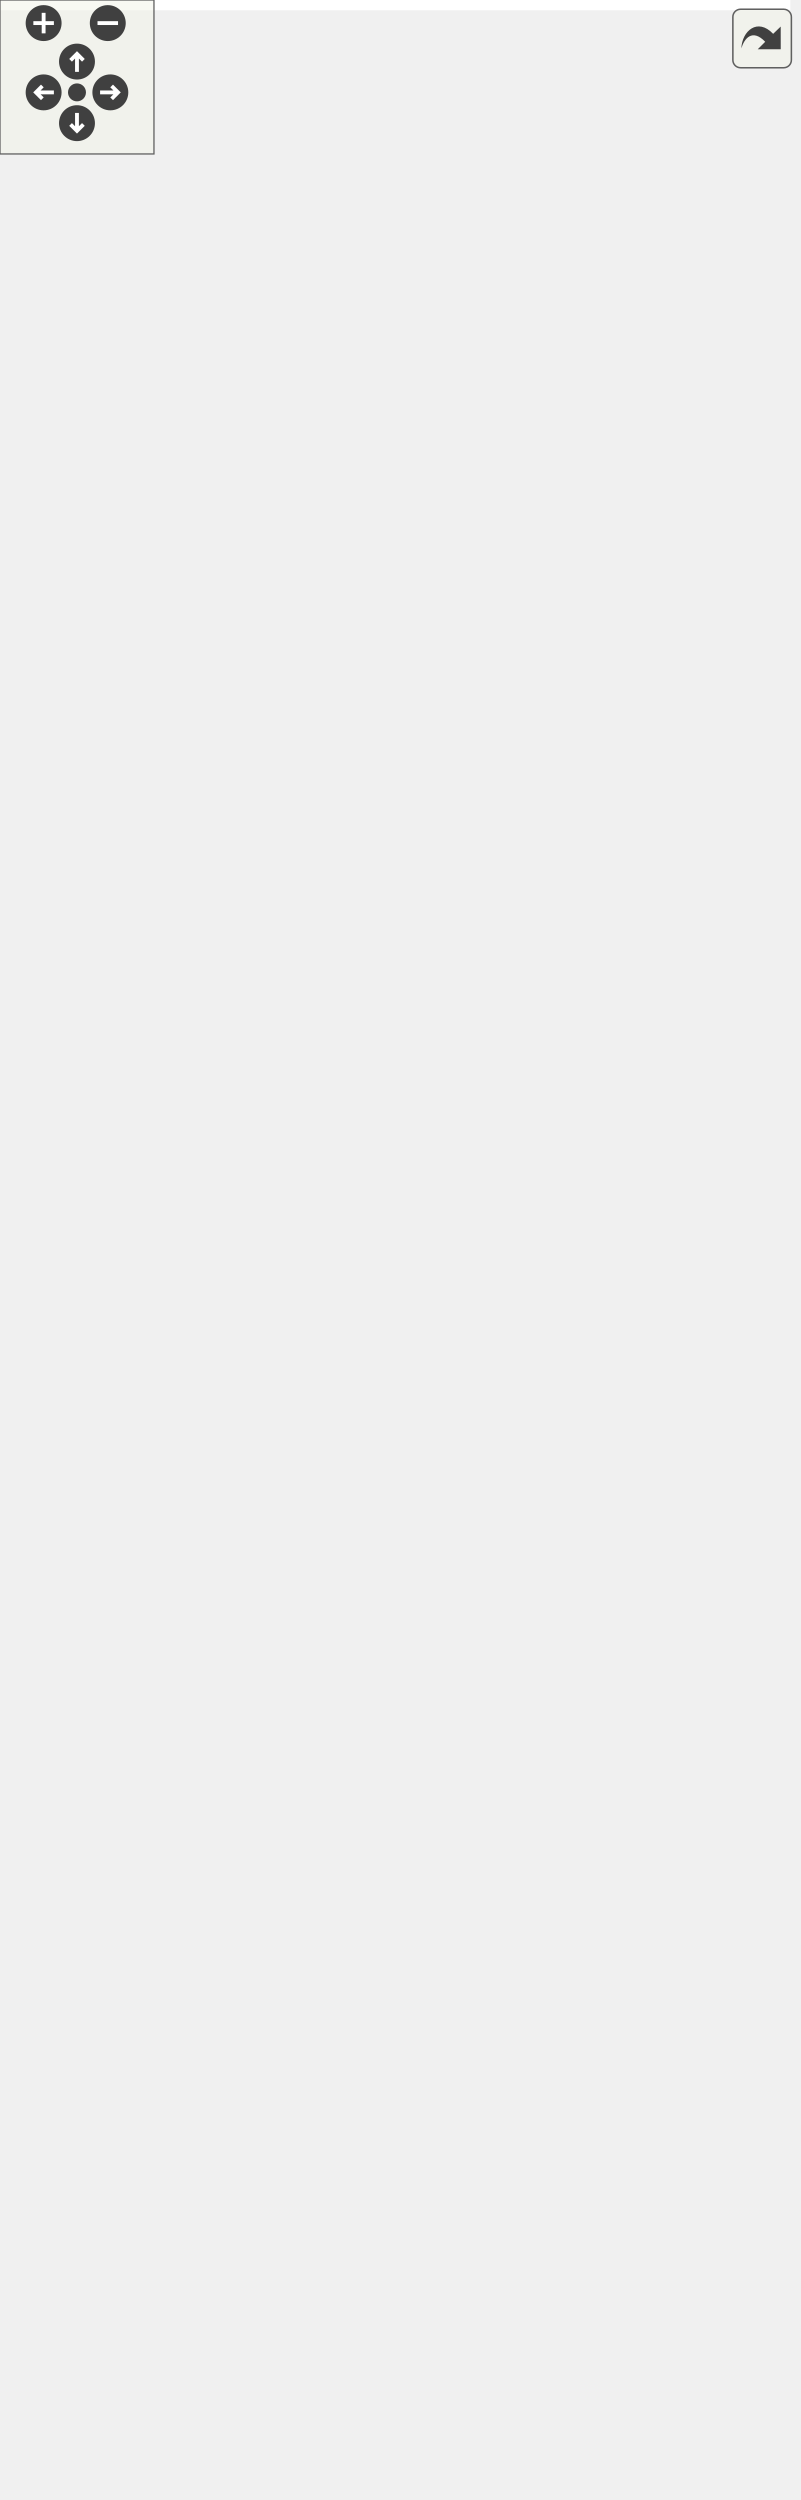
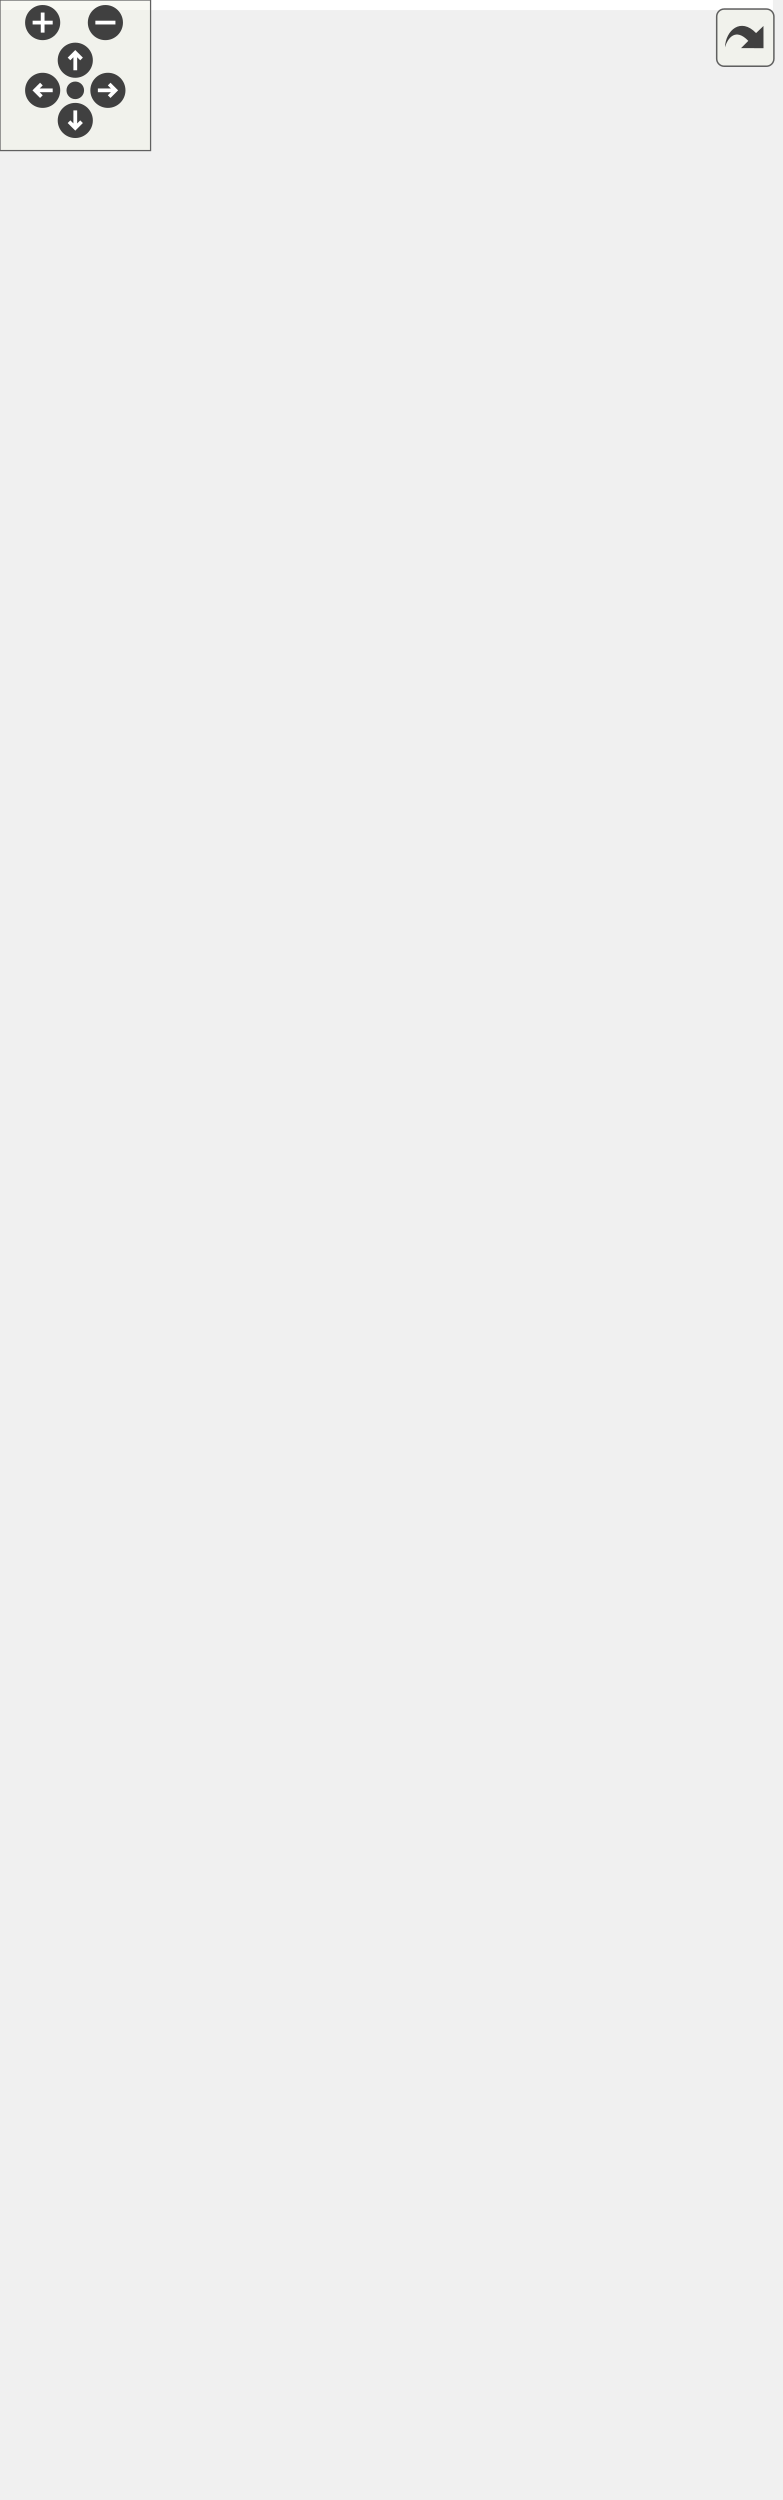
<svg xmlns="http://www.w3.org/2000/svg" xmlns:xlink="http://www.w3.org/1999/xlink" id="main" version="1.1" xml:space="preserve">
  <style type="text/css">
.edge:hover path { stroke: red; }
.edge:hover polygon { stroke: red; fill: red; }
</style>
  <defs>
    <circle id="rim" cx="0" cy="0" r="7" />
    <circle id="rim2" cx="0" cy="0" r="3.5" />
    <g id="zoomPlus">
      <use xlink:href="#rim" fill="#404040">
        <set attributeName="fill" to="#808080" begin="zoomplus.mouseover" end="zoomplus.mouseout" />
      </use>
      <path d="M-4,0h8M0,-4v8" fill="none" stroke="white" stroke-width="1.5" pointer-events="none" />
    </g>
    <g id="zoomMin">
      <use xlink:href="#rim" fill="#404040">
        <set attributeName="fill" to="#808080" begin="zoomminus.mouseover" end="zoomminus.mouseout" />
      </use>
      <path d="M-4,0h8" fill="none" stroke="white" stroke-width="1.5" pointer-events="none" />
    </g>
    <g id="dirArrow">
      <path fill="none" stroke="white" stroke-width="1.5" d="M0,-3.0v7 M-2.5,-0.5L0,-3.0L2.5,-0.5" />
    </g>
    <g id="resetDef">
      <use xlink:href="#rim2" fill="#404040">
        <set attributeName="fill" to="#808080" begin="reset.mouseover" end="reset.mouseout" />
      </use>
    </g>
  </defs>
  <svg id="graph" class="graph">
    <g id="viewport">
-       <polygon fill="white" stroke="none" points="-4,4 -4,-914 308,-914 308,4 -4,4" />
+       <polygon fill="white" stroke="none" points="-4,4 -4,-936 308,-936 308,4 -4,4" />
      <g id="node1" class="node">
-         <polygon fill="#bfbfbf" stroke="black" points="105,-117 105,-251 205,-251 205,-117 105,-117" />
-         <text text-anchor="middle" x="155" y="-239" font-family="Helvetica,sans-Serif" font-size="10.00">ConfigItem</text>
-         <polyline fill="none" stroke="black" points="105,-232 205,-232 " />
-         <text text-anchor="start" x="113" y="-220" font-family="Helvetica,sans-Serif" font-size="10.00"># m_target</text>
-         <text text-anchor="start" x="113" y="-209" font-family="Helvetica,sans-Serif" font-size="10.00"># m_layout</text>
-         <polyline fill="none" stroke="black" points="105,-202 205,-202 " />
-         <text text-anchor="start" x="113" y="-190" font-family="Helvetica,sans-Serif" font-size="10.00">+ ConfigItem()</text>
-         <text text-anchor="start" x="113" y="-179" font-family="Helvetica,sans-Serif" font-size="10.00">+ target()</text>
-         <text text-anchor="start" x="113" y="-168" font-family="Helvetica,sans-Serif" font-size="10.00">+ setTarget()</text>
-         <text text-anchor="start" x="113" y="-157" font-family="Helvetica,sans-Serif" font-size="10.00">+ minimumWidth()</text>
-         <text text-anchor="start" x="113" y="-146" font-family="Helvetica,sans-Serif" font-size="10.00">+ minimumHeight()</text>
-         <text text-anchor="start" x="113" y="-135" font-family="Helvetica,sans-Serif" font-size="10.00"># meUpdate()</text>
-         <text text-anchor="start" x="113" y="-124" font-family="Helvetica,sans-Serif" font-size="10.00"># loadData()</text>
+         <polygon fill="#bfbfbf" stroke="black" points="105,-117 105,-273 205,-273 205,-117 105,-117" />
+         <text text-anchor="middle" x="155" y="-261" font-family="Helvetica,sans-Serif" font-size="10.00">ConfigItem</text>
+         <polyline fill="none" stroke="black" points="105,-254 205,-254 " />
+         <text text-anchor="start" x="113" y="-242" font-family="Helvetica,sans-Serif" font-size="10.00"># m_target</text>
+         <text text-anchor="start" x="113" y="-231" font-family="Helvetica,sans-Serif" font-size="10.00"># m_layout</text>
+         <polyline fill="none" stroke="black" points="105,-224 205,-224 " />
+         <text text-anchor="start" x="113" y="-212" font-family="Helvetica,sans-Serif" font-size="10.00">+ ConfigItem()</text>
+         <text text-anchor="start" x="113" y="-201" font-family="Helvetica,sans-Serif" font-size="10.00">+ target()</text>
+         <text text-anchor="start" x="113" y="-190" font-family="Helvetica,sans-Serif" font-size="10.00">+ setTarget()</text>
+         <text text-anchor="start" x="113" y="-179" font-family="Helvetica,sans-Serif" font-size="10.00">+ minimumWidth()</text>
+         <text text-anchor="start" x="113" y="-168" font-family="Helvetica,sans-Serif" font-size="10.00">+ minimumHeight()</text>
+         <text text-anchor="start" x="113" y="-157" font-family="Helvetica,sans-Serif" font-size="10.00">+ wantClose()</text>
+         <text text-anchor="start" x="113" y="-146" font-family="Helvetica,sans-Serif" font-size="10.00"># meUpdate()</text>
+         <text text-anchor="start" x="113" y="-135" font-family="Helvetica,sans-Serif" font-size="10.00"># loadData()</text>
+         <text text-anchor="start" x="113" y="-124" font-family="Helvetica,sans-Serif" font-size="10.00">* wantClose()</text>
      </g>
      <g id="node6" class="node">
        <g id="a_node6">
          <a xlink:href="class_config_image.html" target="_top" xlink:title="IHM pour modifier un GraphicsImage. ">
            <polygon fill="white" stroke="black" points="-0.5,-6 -0.5,-74 86.5,-74 86.5,-6 -0.5,-6" />
            <text text-anchor="middle" x="43" y="-62" font-family="Helvetica,sans-Serif" font-size="10.00">ConfigImage</text>
            <polyline fill="none" stroke="black" points="-0.5,-55 86.5,-55 " />
            <text text-anchor="middle" x="43" y="-43" font-family="Helvetica,sans-Serif" font-size="10.00"> </text>
            <polyline fill="none" stroke="black" points="-0.5,-36 86.5,-36 " />
            <text text-anchor="start" x="7.5" y="-24" font-family="Helvetica,sans-Serif" font-size="10.00">+ ConfigImage()</text>
            <text text-anchor="start" x="7.5" y="-13" font-family="Helvetica,sans-Serif" font-size="10.00"># loadData()</text>
          </a>
        </g>
      </g>
      <g id="edge5" class="edge">
-         <path fill="none" stroke="midnightblue" d="M98.508,-111.376C88.232,-98.348 77.978,-85.348 69.131,-74.13" />
-         <polygon fill="none" stroke="midnightblue" points="95.956,-113.792 104.897,-119.476 101.452,-109.457 95.956,-113.792" />
+         <path fill="none" stroke="midnightblue" d="M98.76,-117.173C87.698,-102.06 76.648,-86.965 67.337,-74.246" />
+         <polygon fill="none" stroke="midnightblue" points="96.165,-119.553 104.897,-125.555 101.814,-115.419 96.165,-119.553" />
      </g>
      <g id="node7" class="node">
        <g id="a_node7">
          <a xlink:href="class_config_polygon.html" target="_top" xlink:title="IHM pour modifier un GraphicsPolygon. ">
            <polygon fill="white" stroke="black" points="104.5,-0.5 104.5,-79.5 205.5,-79.5 205.5,-0.5 104.5,-0.5" />
            <text text-anchor="middle" x="155" y="-67.5" font-family="Helvetica,sans-Serif" font-size="10.00">ConfigPolygon</text>
            <polyline fill="none" stroke="black" points="104.5,-60.5 205.5,-60.5 " />
            <text text-anchor="middle" x="155" y="-48.5" font-family="Helvetica,sans-Serif" font-size="10.00"> </text>
            <polyline fill="none" stroke="black" points="104.5,-41.5 205.5,-41.5 " />
            <text text-anchor="start" x="112.5" y="-29.5" font-family="Helvetica,sans-Serif" font-size="10.00">+ ConfigPolygon()</text>
            <text text-anchor="start" x="112.5" y="-18.5" font-family="Helvetica,sans-Serif" font-size="10.00"># loadData()</text>
            <text text-anchor="start" x="112.5" y="-7.5" font-family="Helvetica,sans-Serif" font-size="10.00"># meHandleEvent()</text>
          </a>
        </g>
      </g>
      <g id="edge6" class="edge">
-         <path fill="none" stroke="midnightblue" d="M155,-106.816C155,-97.457 155,-88.218 155,-79.755" />
-         <polygon fill="none" stroke="midnightblue" points="151.5,-106.988 155,-116.989 158.5,-106.989 151.5,-106.988" />
+         <path fill="none" stroke="midnightblue" d="M155,-106.478C155,-97.202 155,-88.147 155,-79.874" />
+         <polygon fill="none" stroke="midnightblue" points="151.5,-106.603 155,-116.604 158.5,-106.604 151.5,-106.603" />
      </g>
      <g id="node8" class="node">
        <g id="a_node8">
          <a xlink:href="class_config_text.html" target="_top" xlink:title="IHM pour modifier un GraphicsText. ">
            <polygon fill="white" stroke="black" points="224,-6 224,-74 304,-74 304,-6 224,-6" />
            <text text-anchor="middle" x="264" y="-62" font-family="Helvetica,sans-Serif" font-size="10.00">ConfigText</text>
            <polyline fill="none" stroke="black" points="224,-55 304,-55 " />
            <text text-anchor="middle" x="264" y="-43" font-family="Helvetica,sans-Serif" font-size="10.00"> </text>
            <polyline fill="none" stroke="black" points="224,-36 304,-36 " />
            <text text-anchor="start" x="232" y="-24" font-family="Helvetica,sans-Serif" font-size="10.00">+ ConfigText()</text>
            <text text-anchor="start" x="232" y="-13" font-family="Helvetica,sans-Serif" font-size="10.00"># loadData()</text>
          </a>
        </g>
      </g>
      <g id="edge7" class="edge">
-         <path fill="none" stroke="midnightblue" d="M211.323,-109.625C220.896,-97.154 230.394,-84.781 238.633,-74.046" />
-         <polygon fill="none" stroke="midnightblue" points="208.346,-107.755 205.034,-117.818 213.899,-112.017 208.346,-107.755" />
+         <path fill="none" stroke="midnightblue" d="M211.107,-115.244C221.427,-100.759 231.669,-86.382 240.353,-74.193" />
+         <polygon fill="none" stroke="midnightblue" points="207.986,-113.594 205.034,-123.769 213.687,-117.655 207.986,-113.594" />
      </g>
      <g id="node2" class="node">
        <g id="a_node2">
          <a xlink:href="class_widget.html" target="_top" xlink:title="Classe de base. ">
-             <polygon fill="white" stroke="black" points="82,-288.5 82,-521.5 228,-521.5 228,-288.5 82,-288.5" />
-             <text text-anchor="middle" x="155" y="-509.5" font-family="Helvetica,sans-Serif" font-size="10.00">Widget</text>
-             <polyline fill="none" stroke="black" points="82,-502.5 228,-502.5 " />
-             <text text-anchor="start" x="90" y="-490.5" font-family="Helvetica,sans-Serif" font-size="10.00"># m_minimumWidthChanged</text>
-             <text text-anchor="start" x="90" y="-479.5" font-family="Helvetica,sans-Serif" font-size="10.00"># m_minimumHeightChanged</text>
-             <polyline fill="none" stroke="black" points="82,-472.5 228,-472.5 " />
-             <text text-anchor="start" x="90" y="-460.5" font-family="Helvetica,sans-Serif" font-size="10.00">+ Widget()</text>
-             <text text-anchor="start" x="90" y="-449.5" font-family="Helvetica,sans-Serif" font-size="10.00">+ width()</text>
-             <text text-anchor="start" x="90" y="-438.5" font-family="Helvetica,sans-Serif" font-size="10.00">+ setWidth()</text>
-             <text text-anchor="start" x="90" y="-427.5" font-family="Helvetica,sans-Serif" font-size="10.00">+ height()</text>
-             <text text-anchor="start" x="90" y="-416.5" font-family="Helvetica,sans-Serif" font-size="10.00">+ setHeight()</text>
-             <text text-anchor="start" x="90" y="-405.5" font-family="Helvetica,sans-Serif" font-size="10.00">+ minimumWidth()</text>
-             <text text-anchor="start" x="90" y="-394.5" font-family="Helvetica,sans-Serif" font-size="10.00">+ minimumHeight()</text>
-             <text text-anchor="start" x="90" y="-383.5" font-family="Helvetica,sans-Serif" font-size="10.00">+ widthChanged()</text>
-             <text text-anchor="start" x="90" y="-372.5" font-family="Helvetica,sans-Serif" font-size="10.00">+ heightChanged()</text>
-             <text text-anchor="start" x="90" y="-361.5" font-family="Helvetica,sans-Serif" font-size="10.00">+ minimumWidthChanged()</text>
-             <text text-anchor="start" x="90" y="-350.5" font-family="Helvetica,sans-Serif" font-size="10.00">+ minimumHeightChanged()</text>
-             <text text-anchor="start" x="90" y="-339.5" font-family="Helvetica,sans-Serif" font-size="10.00"># meIsOver()</text>
-             <text text-anchor="start" x="90" y="-328.5" font-family="Helvetica,sans-Serif" font-size="10.00">* widthChanged()</text>
-             <text text-anchor="start" x="90" y="-317.5" font-family="Helvetica,sans-Serif" font-size="10.00">* heightChanged()</text>
-             <text text-anchor="start" x="90" y="-306.5" font-family="Helvetica,sans-Serif" font-size="10.00">* minimumWidthChanged()</text>
-             <text text-anchor="start" x="90" y="-295.5" font-family="Helvetica,sans-Serif" font-size="10.00">* minimumHeightChanged()</text>
+             <polygon fill="white" stroke="black" points="82,-310.5 82,-543.5 228,-543.5 228,-310.5 82,-310.5" />
+             <text text-anchor="middle" x="155" y="-531.5" font-family="Helvetica,sans-Serif" font-size="10.00">Widget</text>
+             <polyline fill="none" stroke="black" points="82,-524.5 228,-524.5 " />
+             <text text-anchor="start" x="90" y="-512.5" font-family="Helvetica,sans-Serif" font-size="10.00"># m_minimumWidthChanged</text>
+             <text text-anchor="start" x="90" y="-501.5" font-family="Helvetica,sans-Serif" font-size="10.00"># m_minimumHeightChanged</text>
+             <polyline fill="none" stroke="black" points="82,-494.5 228,-494.5 " />
+             <text text-anchor="start" x="90" y="-482.5" font-family="Helvetica,sans-Serif" font-size="10.00">+ Widget()</text>
+             <text text-anchor="start" x="90" y="-471.5" font-family="Helvetica,sans-Serif" font-size="10.00">+ width()</text>
+             <text text-anchor="start" x="90" y="-460.5" font-family="Helvetica,sans-Serif" font-size="10.00">+ setWidth()</text>
+             <text text-anchor="start" x="90" y="-449.5" font-family="Helvetica,sans-Serif" font-size="10.00">+ height()</text>
+             <text text-anchor="start" x="90" y="-438.5" font-family="Helvetica,sans-Serif" font-size="10.00">+ setHeight()</text>
+             <text text-anchor="start" x="90" y="-427.5" font-family="Helvetica,sans-Serif" font-size="10.00">+ minimumWidth()</text>
+             <text text-anchor="start" x="90" y="-416.5" font-family="Helvetica,sans-Serif" font-size="10.00">+ minimumHeight()</text>
+             <text text-anchor="start" x="90" y="-405.5" font-family="Helvetica,sans-Serif" font-size="10.00">+ widthChanged()</text>
+             <text text-anchor="start" x="90" y="-394.5" font-family="Helvetica,sans-Serif" font-size="10.00">+ heightChanged()</text>
+             <text text-anchor="start" x="90" y="-383.5" font-family="Helvetica,sans-Serif" font-size="10.00">+ minimumWidthChanged()</text>
+             <text text-anchor="start" x="90" y="-372.5" font-family="Helvetica,sans-Serif" font-size="10.00">+ minimumHeightChanged()</text>
+             <text text-anchor="start" x="90" y="-361.5" font-family="Helvetica,sans-Serif" font-size="10.00"># meIsOver()</text>
+             <text text-anchor="start" x="90" y="-350.5" font-family="Helvetica,sans-Serif" font-size="10.00">* widthChanged()</text>
+             <text text-anchor="start" x="90" y="-339.5" font-family="Helvetica,sans-Serif" font-size="10.00">* heightChanged()</text>
+             <text text-anchor="start" x="90" y="-328.5" font-family="Helvetica,sans-Serif" font-size="10.00">* minimumWidthChanged()</text>
+             <text text-anchor="start" x="90" y="-317.5" font-family="Helvetica,sans-Serif" font-size="10.00">* minimumHeightChanged()</text>
          </a>
        </g>
      </g>
      <g id="edge1" class="edge">
-         <path fill="none" stroke="midnightblue" d="M155,-278.284C155,-268.999 155,-259.874 155,-251.183" />
-         <polygon fill="none" stroke="midnightblue" points="151.5,-278.408 155,-288.408 158.5,-278.408 151.5,-278.408" />
+         <path fill="none" stroke="midnightblue" d="M155,-300.267C155,-291.02 155,-281.866 155,-273.048" />
+         <polygon fill="none" stroke="midnightblue" points="151.5,-300.326 155,-310.326 158.5,-300.326 151.5,-300.326" />
      </g>
      <g id="node3" class="node">
        <g id="a_node3">
          <a xlink:href="class_graphics_item.html" target="_top" xlink:title="Classe de baseLa classe GraphicsItem est la base de tout les éléments graphiques. ...">
-             <polygon fill="white" stroke="black" points="104.5,-559 104.5,-803 205.5,-803 205.5,-559 104.5,-559" />
-             <text text-anchor="middle" x="155" y="-791" font-family="Helvetica,sans-Serif" font-size="10.00">GraphicsItem</text>
-             <polyline fill="none" stroke="black" points="104.5,-784 205.5,-784 " />
-             <text text-anchor="middle" x="155" y="-772" font-family="Helvetica,sans-Serif" font-size="10.00"> </text>
-             <polyline fill="none" stroke="black" points="104.5,-765 205.5,-765 " />
-             <text text-anchor="start" x="112.5" y="-753" font-family="Helvetica,sans-Serif" font-size="10.00">+ GraphicsItem()</text>
-             <text text-anchor="start" x="112.5" y="-742" font-family="Helvetica,sans-Serif" font-size="10.00">+ ~GraphicsItem()</text>
-             <text text-anchor="start" x="112.5" y="-731" font-family="Helvetica,sans-Serif" font-size="10.00">+ id()</text>
-             <text text-anchor="start" x="112.5" y="-720" font-family="Helvetica,sans-Serif" font-size="10.00">+ parentId()</text>
-             <text text-anchor="start" x="112.5" y="-709" font-family="Helvetica,sans-Serif" font-size="10.00">+ parent()</text>
-             <text text-anchor="start" x="112.5" y="-698" font-family="Helvetica,sans-Serif" font-size="10.00">+ setParent()</text>
-             <text text-anchor="start" x="112.5" y="-687" font-family="Helvetica,sans-Serif" font-size="10.00">+ children()</text>
-             <text text-anchor="start" x="112.5" y="-676" font-family="Helvetica,sans-Serif" font-size="10.00">+ position()</text>
-             <text text-anchor="start" x="112.5" y="-665" font-family="Helvetica,sans-Serif" font-size="10.00">+ position()</text>
-             <text text-anchor="start" x="112.5" y="-654" font-family="Helvetica,sans-Serif" font-size="10.00">+ color()</text>
-             <text text-anchor="start" x="112.5" y="-643" font-family="Helvetica,sans-Serif" font-size="10.00">et 18 de plus...</text>
-             <text text-anchor="start" x="112.5" y="-632" font-family="Helvetica,sans-Serif" font-size="10.00">+ focusItem()</text>
-             <text text-anchor="start" x="112.5" y="-621" font-family="Helvetica,sans-Serif" font-size="10.00">+ setFocusItem()</text>
-             <text text-anchor="start" x="112.5" y="-610" font-family="Helvetica,sans-Serif" font-size="10.00">+ make()</text>
-             <text text-anchor="start" x="112.5" y="-599" font-family="Helvetica,sans-Serif" font-size="10.00"># meDraw()</text>
-             <text text-anchor="start" x="112.5" y="-588" font-family="Helvetica,sans-Serif" font-size="10.00"># meUpdate()</text>
-             <text text-anchor="start" x="112.5" y="-577" font-family="Helvetica,sans-Serif" font-size="10.00"># meHandleEvent()</text>
-             <text text-anchor="start" x="112.5" y="-566" font-family="Helvetica,sans-Serif" font-size="10.00"># meIsOver()</text>
+             <polygon fill="white" stroke="black" points="104.5,-581 104.5,-825 205.5,-825 205.5,-581 104.5,-581" />
+             <text text-anchor="middle" x="155" y="-813" font-family="Helvetica,sans-Serif" font-size="10.00">GraphicsItem</text>
+             <polyline fill="none" stroke="black" points="104.5,-806 205.5,-806 " />
+             <text text-anchor="middle" x="155" y="-794" font-family="Helvetica,sans-Serif" font-size="10.00"> </text>
+             <polyline fill="none" stroke="black" points="104.5,-787 205.5,-787 " />
+             <text text-anchor="start" x="112.5" y="-775" font-family="Helvetica,sans-Serif" font-size="10.00">+ GraphicsItem()</text>
+             <text text-anchor="start" x="112.5" y="-764" font-family="Helvetica,sans-Serif" font-size="10.00">+ ~GraphicsItem()</text>
+             <text text-anchor="start" x="112.5" y="-753" font-family="Helvetica,sans-Serif" font-size="10.00">+ id()</text>
+             <text text-anchor="start" x="112.5" y="-742" font-family="Helvetica,sans-Serif" font-size="10.00">+ parentId()</text>
+             <text text-anchor="start" x="112.5" y="-731" font-family="Helvetica,sans-Serif" font-size="10.00">+ parent()</text>
+             <text text-anchor="start" x="112.5" y="-720" font-family="Helvetica,sans-Serif" font-size="10.00">+ setParent()</text>
+             <text text-anchor="start" x="112.5" y="-709" font-family="Helvetica,sans-Serif" font-size="10.00">+ children()</text>
+             <text text-anchor="start" x="112.5" y="-698" font-family="Helvetica,sans-Serif" font-size="10.00">+ position()</text>
+             <text text-anchor="start" x="112.5" y="-687" font-family="Helvetica,sans-Serif" font-size="10.00">+ position()</text>
+             <text text-anchor="start" x="112.5" y="-676" font-family="Helvetica,sans-Serif" font-size="10.00">+ color()</text>
+             <text text-anchor="start" x="112.5" y="-665" font-family="Helvetica,sans-Serif" font-size="10.00">et 19 de plus...</text>
+             <text text-anchor="start" x="112.5" y="-654" font-family="Helvetica,sans-Serif" font-size="10.00">+ focusItem()</text>
+             <text text-anchor="start" x="112.5" y="-643" font-family="Helvetica,sans-Serif" font-size="10.00">+ setFocusItem()</text>
+             <text text-anchor="start" x="112.5" y="-632" font-family="Helvetica,sans-Serif" font-size="10.00">+ make()</text>
+             <text text-anchor="start" x="112.5" y="-621" font-family="Helvetica,sans-Serif" font-size="10.00"># meDraw()</text>
+             <text text-anchor="start" x="112.5" y="-610" font-family="Helvetica,sans-Serif" font-size="10.00"># meUpdate()</text>
+             <text text-anchor="start" x="112.5" y="-599" font-family="Helvetica,sans-Serif" font-size="10.00"># meHandleEvent()</text>
+             <text text-anchor="start" x="112.5" y="-588" font-family="Helvetica,sans-Serif" font-size="10.00"># meIsOver()</text>
          </a>
        </g>
      </g>
      <g id="edge2" class="edge">
-         <path fill="none" stroke="midnightblue" d="M155,-548.495C155,-539.505 155,-530.483 155,-521.585" />
-         <polygon fill="none" stroke="midnightblue" points="151.5,-548.623 155,-558.623 158.5,-548.623 151.5,-548.623" />
+         <path fill="none" stroke="midnightblue" d="M155,-570.495C155,-561.505 155,-552.483 155,-543.585" />
+         <polygon fill="none" stroke="midnightblue" points="151.5,-570.623 155,-580.623 158.5,-570.623 151.5,-570.623" />
      </g>
      <g id="node4" class="node">
-         <polygon fill="white" stroke="#bfbfbf" points="24.5,-841 24.5,-909 163.5,-909 163.5,-841 24.5,-841" />
-         <text text-anchor="start" x="32.5" y="-897" font-family="Helvetica,sans-Serif" font-size="10.00">std::enable_shared</text>
-         <text text-anchor="middle" x="94" y="-886" font-family="Helvetica,sans-Serif" font-size="10.00">_from_this&lt; GraphicsItem &gt;</text>
-         <polyline fill="none" stroke="#bfbfbf" points="24.5,-879 163.5,-879 " />
-         <text text-anchor="middle" x="94" y="-867" font-family="Helvetica,sans-Serif" font-size="10.00"> </text>
-         <polyline fill="none" stroke="#bfbfbf" points="24.5,-860 163.5,-860 " />
-         <text text-anchor="middle" x="94" y="-848" font-family="Helvetica,sans-Serif" font-size="10.00"> </text>
+         <polygon fill="white" stroke="#bfbfbf" points="24.5,-863 24.5,-931 163.5,-931 163.5,-863 24.5,-863" />
+         <text text-anchor="start" x="32.5" y="-919" font-family="Helvetica,sans-Serif" font-size="10.00">std::enable_shared</text>
+         <text text-anchor="middle" x="94" y="-908" font-family="Helvetica,sans-Serif" font-size="10.00">_from_this&lt; GraphicsItem &gt;</text>
+         <polyline fill="none" stroke="#bfbfbf" points="24.5,-901 163.5,-901 " />
+         <text text-anchor="middle" x="94" y="-889" font-family="Helvetica,sans-Serif" font-size="10.00"> </text>
+         <polyline fill="none" stroke="#bfbfbf" points="24.5,-882 163.5,-882 " />
+         <text text-anchor="middle" x="94" y="-870" font-family="Helvetica,sans-Serif" font-size="10.00"> </text>
      </g>
      <g id="edge3" class="edge">
-         <path fill="none" stroke="midnightblue" d="M107.588,-831.231C110.343,-822.56 113.367,-813.041 116.513,-803.138" />
-         <polygon fill="none" stroke="midnightblue" points="104.179,-830.404 104.486,-840.994 110.85,-832.523 104.179,-830.404" />
+         <path fill="none" stroke="midnightblue" d="M107.588,-853.231C110.343,-844.56 113.367,-835.041 116.513,-825.138" />
+         <polygon fill="none" stroke="midnightblue" points="104.179,-852.404 104.486,-862.994 110.85,-854.523 104.179,-852.404" />
      </g>
      <g id="node5" class="node">
-         <polygon fill="white" stroke="#bfbfbf" points="181.5,-846.5 181.5,-903.5 252.5,-903.5 252.5,-846.5 181.5,-846.5" />
-         <text text-anchor="middle" x="217" y="-891.5" font-family="Helvetica,sans-Serif" font-size="10.00">noncopyable</text>
-         <polyline fill="none" stroke="#bfbfbf" points="181.5,-884.5 252.5,-884.5 " />
-         <text text-anchor="middle" x="217" y="-872.5" font-family="Helvetica,sans-Serif" font-size="10.00"> </text>
-         <polyline fill="none" stroke="#bfbfbf" points="181.5,-865.5 252.5,-865.5 " />
-         <text text-anchor="middle" x="217" y="-853.5" font-family="Helvetica,sans-Serif" font-size="10.00"> </text>
+         <polygon fill="white" stroke="#bfbfbf" points="181.5,-868.5 181.5,-925.5 252.5,-925.5 252.5,-868.5 181.5,-868.5" />
+         <text text-anchor="middle" x="217" y="-913.5" font-family="Helvetica,sans-Serif" font-size="10.00">noncopyable</text>
+         <polyline fill="none" stroke="#bfbfbf" points="181.5,-906.5 252.5,-906.5 " />
+         <text text-anchor="middle" x="217" y="-894.5" font-family="Helvetica,sans-Serif" font-size="10.00"> </text>
+         <polyline fill="none" stroke="#bfbfbf" points="181.5,-887.5 252.5,-887.5 " />
+         <text text-anchor="middle" x="217" y="-875.5" font-family="Helvetica,sans-Serif" font-size="10.00"> </text>
      </g>
      <g id="edge4" class="edge">
-         <path fill="none" stroke="#8b1a1a" d="M205.033,-836.94C201.787,-826.889 198.087,-815.431 194.202,-803.401" />
-         <polygon fill="none" stroke="#8b1a1a" points="201.713,-838.05 208.117,-846.491 208.375,-835.899 201.713,-838.05" />
+         <path fill="none" stroke="#8b1a1a" d="M205.033,-858.94C201.787,-848.889 198.087,-837.431 194.202,-825.401" />
+         <polygon fill="none" stroke="#8b1a1a" points="201.713,-860.05 208.117,-868.491 208.375,-857.899 201.713,-860.05" />
      </g>
    </g>
  </svg>
  <g id="navigator" transform="translate(0 0)" fill="#404254">
    <rect fill="#f2f5e9" fill-opacity="0.5" stroke="#606060" stroke-width=".5" x="0" y="0" width="60" height="60" />
    <use id="zoomplus" xlink:href="#zoomPlus" x="17" y="9" />
    <use id="zoomminus" xlink:href="#zoomMin" x="42" y="9" />
    <use id="reset" xlink:href="#resetDef" x="30" y="36" />
    <g id="arrowUp" xlink:href="#dirArrow" transform="translate(30 24)">
      <use xlink:href="#rim" fill="#404040">
        <set attributeName="fill" to="#808080" begin="arrowUp.mouseover" end="arrowUp.mouseout" />
      </use>
      <path fill="none" stroke="white" stroke-width="1.5" d="M0,-3.0v7 M-2.5,-0.5L0,-3.0L2.5,-0.5" />
    </g>
    <g id="arrowRight" xlink:href="#dirArrow" transform="rotate(90) translate(36 -43)">
      <use xlink:href="#rim" fill="#404040">
        <set attributeName="fill" to="#808080" begin="arrowRight.mouseover" end="arrowRight.mouseout" />
      </use>
      <path fill="none" stroke="white" stroke-width="1.5" d="M0,-3.0v7 M-2.5,-0.5L0,-3.0L2.5,-0.5" />
    </g>
    <g id="arrowDown" xlink:href="#dirArrow" transform="rotate(180) translate(-30 -48)">
      <use xlink:href="#rim" fill="#404040">
        <set attributeName="fill" to="#808080" begin="arrowDown.mouseover" end="arrowDown.mouseout" />
      </use>
      <path fill="none" stroke="white" stroke-width="1.5" d="M0,-3.0v7 M-2.5,-0.5L0,-3.0L2.5,-0.5" />
    </g>
    <g id="arrowLeft" xlink:href="#dirArrow" transform="rotate(270) translate(-36 17)">
      <use xlink:href="#rim" fill="#404040">
        <set attributeName="fill" to="#808080" begin="arrowLeft.mouseover" end="arrowLeft.mouseout" />
      </use>
      <path fill="none" stroke="white" stroke-width="1.5" d="M0,-3.0v7 M-2.5,-0.5L0,-3.0L2.5,-0.5" />
    </g>
  </g>
  <svg viewBox="0 0 15 15" width="100%" height="30px" preserveAspectRatio="xMaxYMin meet">
    <g id="arrow_out" transform="scale(0.3 0.3)">
      <a xlink:href="class_config_item__inherit__graph_org.svg" target="_base">
        <rect id="button" ry="5" rx="5" y="6" x="6" height="38" width="38" fill="#f2f5e9" fill-opacity="0.5" stroke="#606060" stroke-width="1.0" />
        <path id="arrow" d="M 11.5,31.437 C 11.94,20.098 22.043,11.323 32.159,21.979 L 37.069,17.246 C 37.069,17.246 37.088,32 37.088,32 L 22.16,31.978 C 22.16,31.978 26.998,27.14 26.998,27.14 C 18.529,18.264 13.292,25.23 11.5,31.437 z" style="fill:#404040;" />
      </a>
    </g>
  </svg>
</svg>
